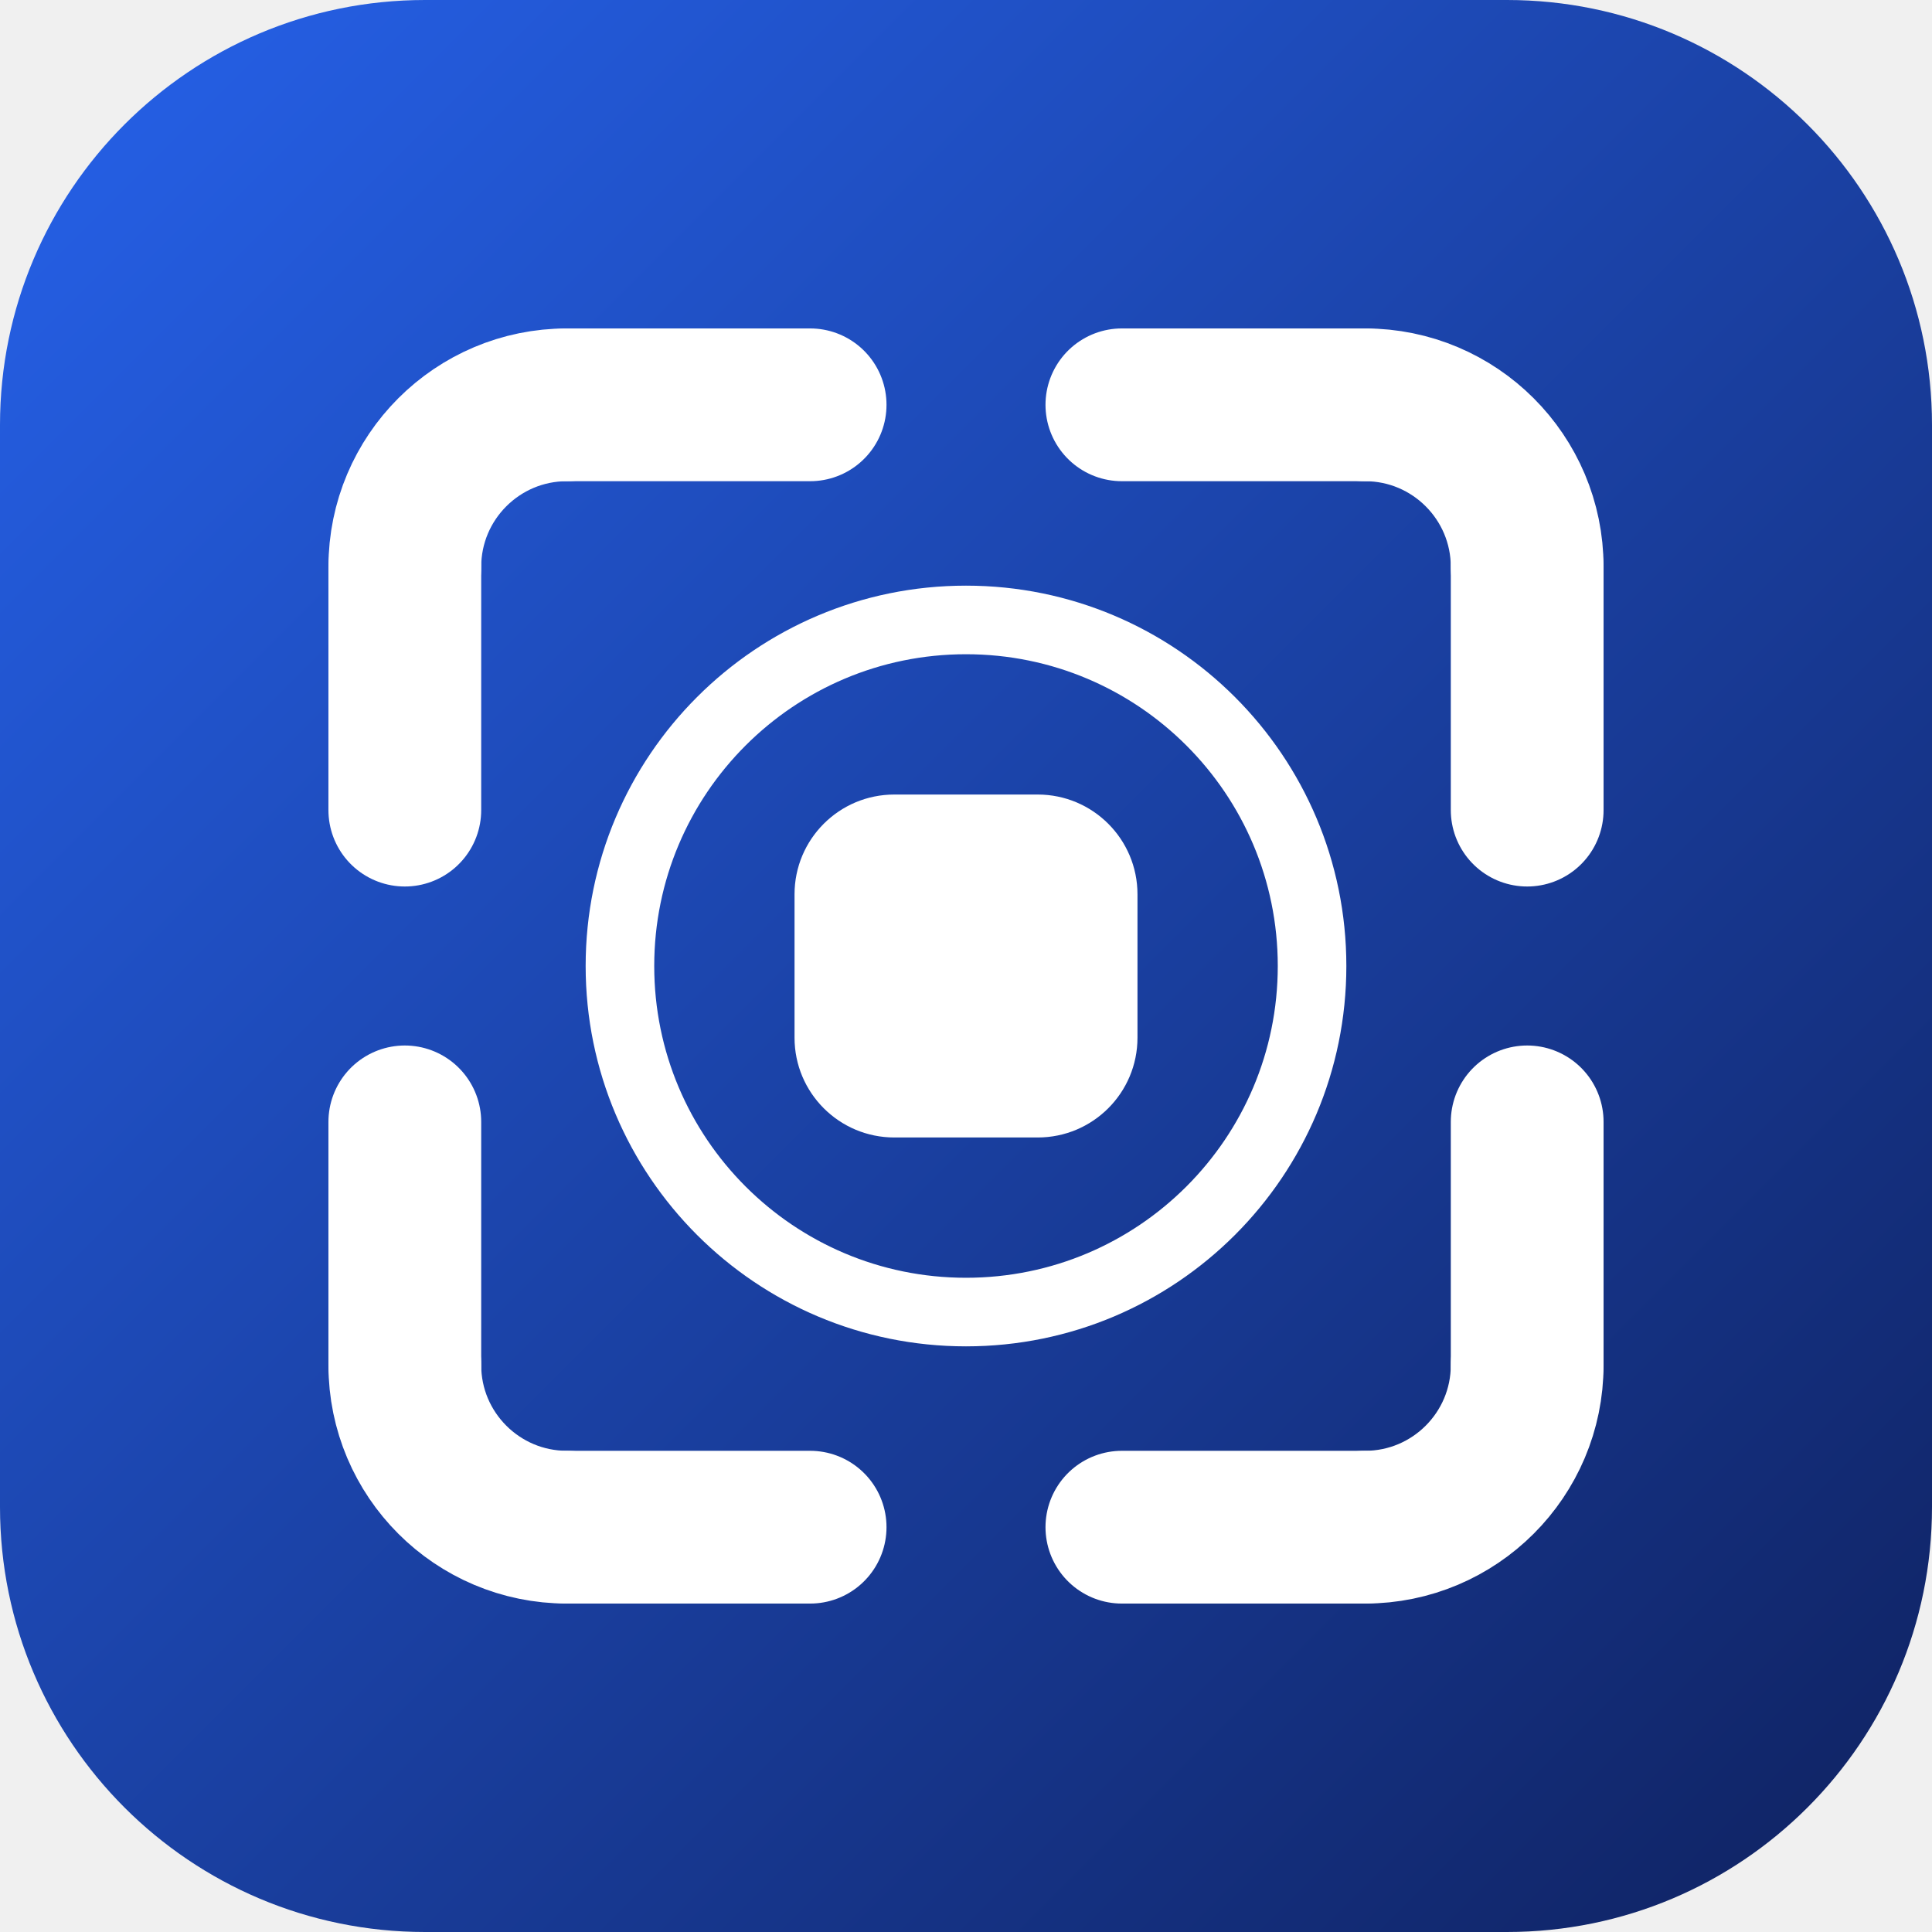
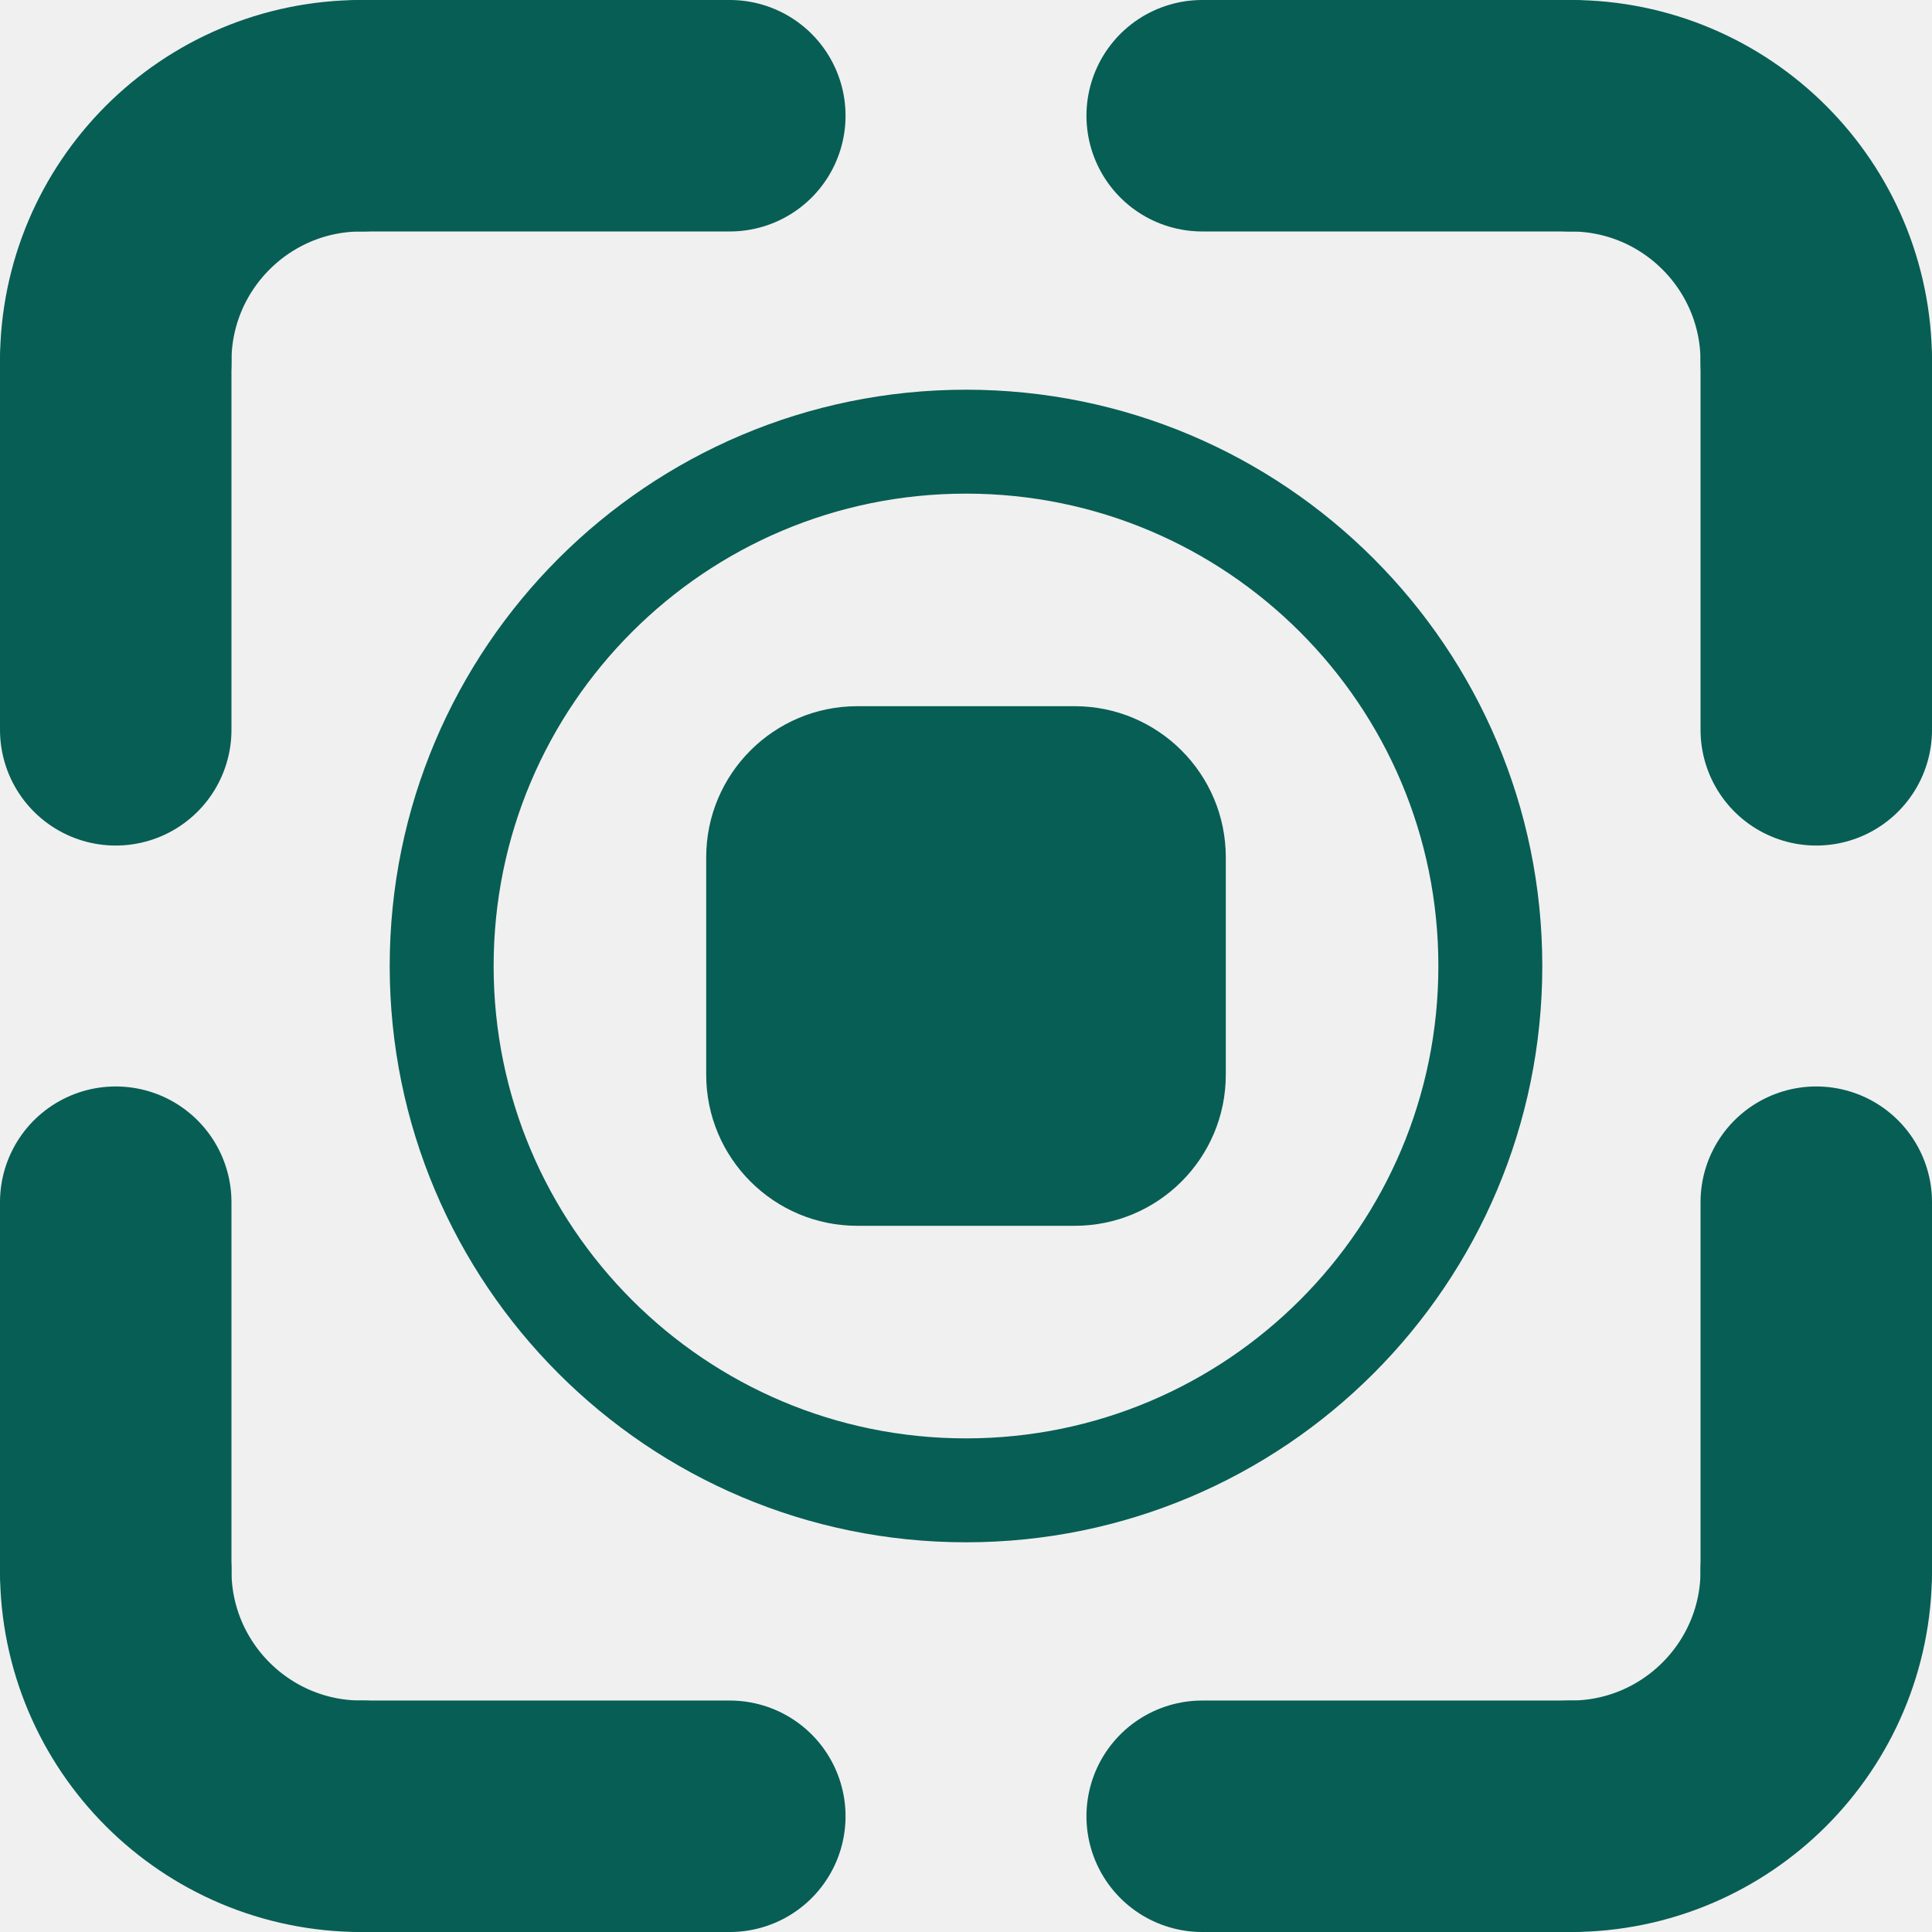
<svg xmlns="http://www.w3.org/2000/svg" viewBox="0 0 1024 1024" width="1024" height="1024" role="img" aria-label="Tapture">
-   <defs>
-     <linearGradient id="tapture-bg" x1="0" y1="0" x2="1" y2="1">
-       <stop offset="0" stop-color="#2662EB" />
-       <stop offset="1" stop-color="#0F215F" />
-     </linearGradient>
-   </defs>
-   <rect x="0" y="0" width="1024" height="1024" rx="225.28" fill="url(#tapture-bg)" />
-   <path d="M 214.56 300.49 A 85.93 85.93 0 0 1 300.49 214.56" fill="none" stroke="#FFFFFF" stroke-width="80.97" stroke-linecap="round" />
-   <path d="M 214.56 300.49 L 214.56 429.38" fill="none" stroke="#FFFFFF" stroke-width="80.97" stroke-linecap="round" />
-   <path d="M 300.49 214.56 L 429.38 214.56" fill="none" stroke="#FFFFFF" stroke-width="80.97" stroke-linecap="round" />
-   <path d="M 723.51 214.56 A 85.93 85.93 0 0 1 809.44 300.49" fill="none" stroke="#FFFFFF" stroke-width="80.97" stroke-linecap="round" />
-   <path d="M 723.51 214.56 L 594.62 214.56" fill="none" stroke="#FFFFFF" stroke-width="80.97" stroke-linecap="round" />
-   <path d="M 809.44 300.49 L 809.44 429.38" fill="none" stroke="#FFFFFF" stroke-width="80.97" stroke-linecap="round" />
-   <path d="M 809.44 723.51 A 85.93 85.93 0 0 1 723.51 809.44" fill="none" stroke="#FFFFFF" stroke-width="80.97" stroke-linecap="round" />
-   <path d="M 809.44 723.51 L 809.44 594.62" fill="none" stroke="#FFFFFF" stroke-width="80.97" stroke-linecap="round" />
-   <path d="M 723.51 809.44 L 594.62 809.44" fill="none" stroke="#FFFFFF" stroke-width="80.97" stroke-linecap="round" />
-   <path d="M 300.49 809.44 A 85.93 85.93 0 0 1 214.56 723.51" fill="none" stroke="#FFFFFF" stroke-width="80.97" stroke-linecap="round" />
-   <path d="M 300.49 809.44 L 429.38 809.44" fill="none" stroke="#FFFFFF" stroke-width="80.97" stroke-linecap="round" />
-   <path d="M 214.56 723.51 L 214.56 594.62" fill="none" stroke="#FFFFFF" stroke-width="80.97" stroke-linecap="round" />
-   <circle cx="512" cy="512" r="183.42" fill="none" stroke="#FFFFFF" stroke-width="36.35" />
-   <rect x="421.12" y="421.12" width="181.77" height="181.77" rx="52.88" fill="#FFFFFF" />
+   <svg x="0" y="0" width="1024" height="1024" viewBox="91 91 818 818">
+     <path d="M 140 244 A 104 104 0 0 1 244 140" fill="none" stroke="#075E54" stroke-width="98" stroke-linecap="round" />
+     <path d="M 140 244 L 140 400" fill="none" stroke="#075E54" stroke-width="98" stroke-linecap="round" />
+     <path d="M 244 140 L 400 140" fill="none" stroke="#075E54" stroke-width="98" stroke-linecap="round" />
+     <path d="M 756 140 A 104 104 0 0 1 860 244" fill="none" stroke="#075E54" stroke-width="98" stroke-linecap="round" />
+     <path d="M 756 140 L 600 140" fill="none" stroke="#075E54" stroke-width="98" stroke-linecap="round" />
+     <path d="M 860 244 L 860 400" fill="none" stroke="#075E54" stroke-width="98" stroke-linecap="round" />
+     <path d="M 860 756 A 104 104 0 0 1 756 860" fill="none" stroke="#075E54" stroke-width="98" stroke-linecap="round" />
+     <path d="M 860 756 L 860 600" fill="none" stroke="#075E54" stroke-width="98" stroke-linecap="round" />
+     <path d="M 756 860 L 600 860" fill="none" stroke="#075E54" stroke-width="98" stroke-linecap="round" />
+     <path d="M 244 860 A 104 104 0 0 1 140 756" fill="none" stroke="#075E54" stroke-width="98" stroke-linecap="round" />
+     <path d="M 244 860 L 400 860" fill="none" stroke="#075E54" stroke-width="98" stroke-linecap="round" />
+     <path d="M 140 756 L 140 600" fill="none" stroke="#075E54" stroke-width="98" stroke-linecap="round" />
+     <circle cx="500" cy="500" r="222" fill="none" stroke="#075E54" stroke-width="44" />
+     <rect x="390" y="390" width="220" height="220" rx="64" fill="#075E54" />
+   </svg>
</svg>
